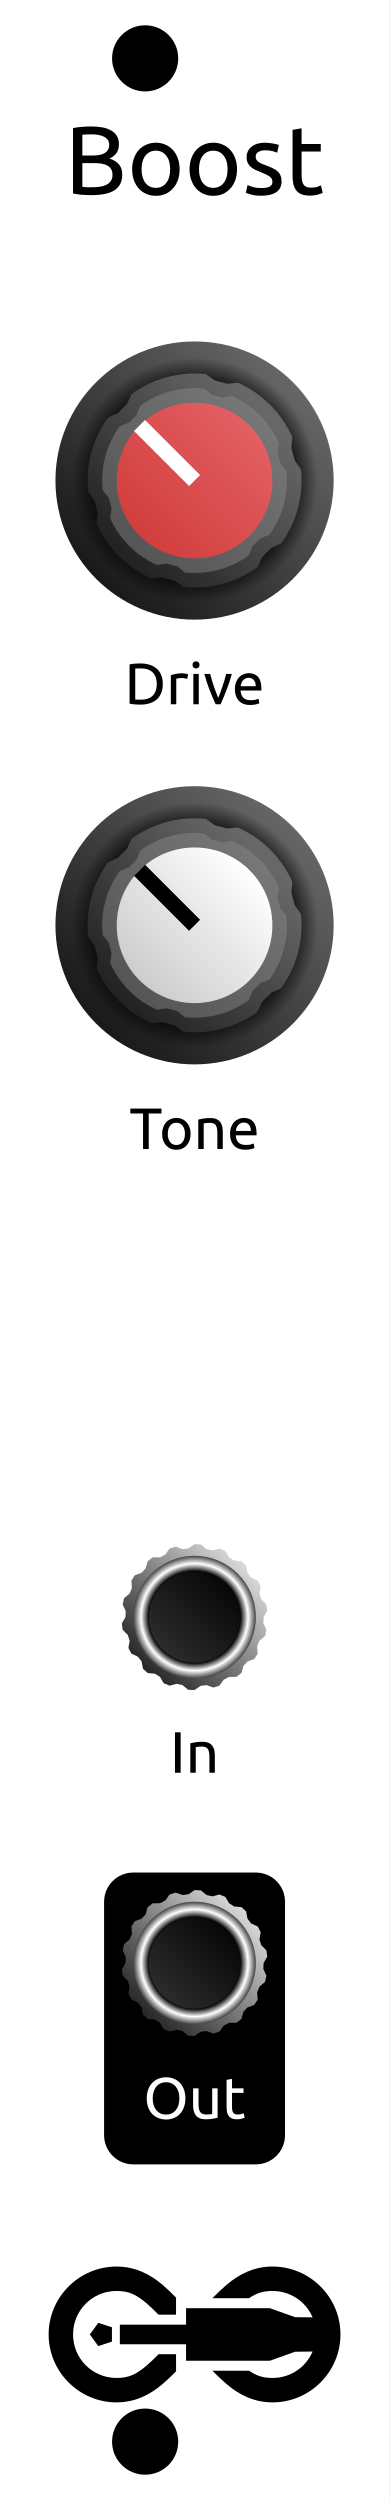
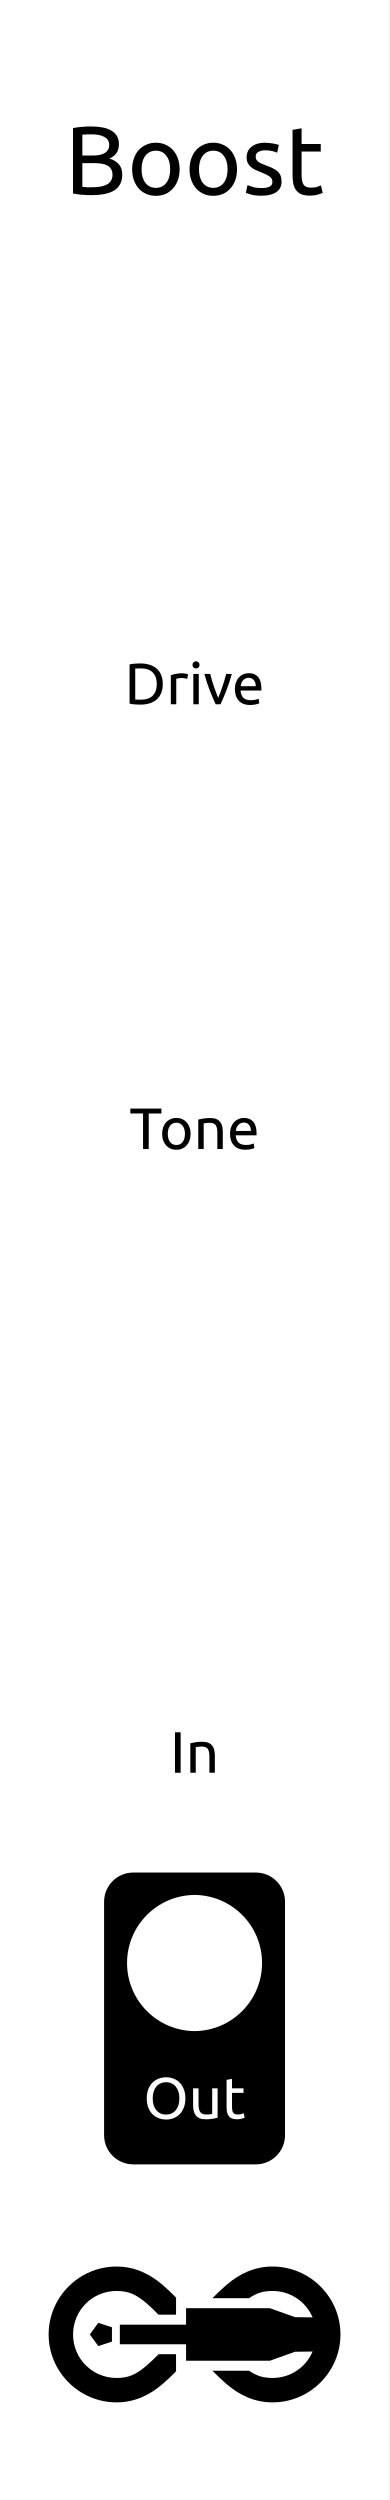
- <svg xmlns="http://www.w3.org/2000/svg" id="svg184" width="20mm" height="128.5mm" version="1.1" viewBox="0 0 20 128.5">
-   <defs id="defs91">
-     <linearGradient id="id1" x1=".707" x2="0" y2=".707">
-       <stop id="stop3" stop-color="#666" offset="0" />
-       <stop id="stop5" stop-color="#191919" offset="1" />
-     </linearGradient>
-     <radialGradient id="id2">
-       <stop id="stop8" offset=".654" />
-       <stop id="stop10" stop-opacity="0" offset=".885" />
-     </radialGradient>
-     <linearGradient id="id3" x1=".707" x2="0" y2=".707">
-       <stop id="stop13" stop-color="#666" offset="0" />
-       <stop id="stop15" stop-color="#686868" offset=".04" />
-       <stop id="stop17" stop-color="#212121" offset="1" />
-     </linearGradient>
-     <linearGradient id="id4" x1=".707" x2="0" y2=".707">
-       <stop id="stop20" stop-color="#777" offset="0" />
-       <stop id="stop22" stop-color="#555" offset="1" />
-     </linearGradient>
-     <linearGradient id="id5" x1=".707" x2="0" y2=".707">
-       <stop id="stop25" stop-color="#e25f62" offset="0" />
-       <stop id="stop27" stop-color="#d23e3e" offset="1" />
-     </linearGradient>
-     <linearGradient id="id10" x1=".707" x2="0" y2=".707">
-       <stop id="stop52" stop-color="#fff" offset="0" />
-       <stop id="stop54" stop-color="#ccc" offset="1" />
-     </linearGradient>
-     <linearGradient id="id11" x1="1" x2="0" y2="1">
-       <stop id="stop57" stop-color="#fff" offset="-1" />
-       <stop id="stop59" offset="2" />
-     </linearGradient>
-     <radialGradient id="id12">
-       <stop id="stop62" offset=".746" />
-       <stop id="stop64" stop-color="#fff" offset=".873" />
-       <stop id="stop66" stop-color="#444" offset="1" />
-     </radialGradient>
-     <linearGradient id="id13" x1="1" x2="0" y2="1">
-       <stop id="stop69" offset="0" />
-       <stop id="stop71" stop-color="#333" offset="1" />
-     </linearGradient>
-   </defs>
+ <svg xmlns="http://www.w3.org/2000/svg" id="svg66" width="20mm" height="128.5mm" version="1.1" viewBox="0 0 20 128.5">
+   <defs id="defs1" />
  <rect id="background" width="20" height="128.5" fill="#fff" />
  <g id="stencil" font-family="Ubuntu" font-size="3">
-     <path id="path1004" d="m4.688 10.03q-0.105 0-0.23-5e-3 -0.12-5e-3 -0.245-0.015-0.12-0.01-0.24-0.025t-0.22-0.04v-3.36q0.1-0.025 0.22-0.04t0.24-0.025q0.125-0.01 0.245-0.015t0.225-5e-3q0.3 0 0.56 0.045 0.265 0.045 0.455 0.155 0.195 0.105 0.305 0.28t0.11 0.43q0 0.285-0.135 0.47-0.135 0.18-0.36 0.27 0.305 0.09 0.485 0.285t0.18 0.55q0 0.52-0.385 0.785-0.38 0.26-1.21 0.26zm-0.455-1.645v1.22q0.055 5e-3 0.13 0.01 0.065 5e-3 0.15 0.01 0.09 0 0.205 0 0.215 0 0.405-0.025 0.195-0.03 0.34-0.1t0.23-0.195q0.09-0.125 0.09-0.315 0-0.17-0.065-0.285-0.065-0.12-0.19-0.19-0.12-0.07-0.29-0.1t-0.38-0.03zm0-0.39h0.51q0.18 0 0.34-0.025t0.275-0.09q0.12-0.065 0.185-0.17 0.07-0.105 0.07-0.265 0-0.15-0.07-0.25-0.07-0.105-0.195-0.165-0.12-0.065-0.285-0.095t-0.35-0.03-0.29 5e-3 -0.19 0.015z" />
-     <path id="path1006" d="m9.232 8.7q0 0.31-0.09 0.56t-0.255 0.43q-0.16 0.18-0.385 0.28-0.225 0.095-0.49 0.095t-0.49-0.095q-0.225-0.1-0.39-0.28-0.16-0.18-0.25-0.43t-0.09-0.56q0-0.305 0.09-0.555 0.09-0.255 0.25-0.435 0.165-0.18 0.39-0.275 0.225-0.1 0.49-0.1t0.49 0.1q0.225 0.095 0.385 0.275 0.165 0.18 0.255 0.435 0.09 0.25 0.09 0.555zm-0.485 0q0-0.44-0.2-0.695-0.195-0.26-0.535-0.26t-0.54 0.26q-0.195 0.255-0.195 0.695t0.195 0.7q0.2 0.255 0.54 0.255t0.535-0.255q0.2-0.26 0.2-0.7z" />
-     <path id="path1008" d="m12.183 8.7q0 0.31-0.09 0.56t-0.255 0.43q-0.16 0.18-0.385 0.28-0.225 0.095-0.49 0.095t-0.49-0.095q-0.225-0.1-0.39-0.28-0.16-0.18-0.25-0.43t-0.09-0.56q0-0.305 0.09-0.555 0.09-0.255 0.25-0.435 0.165-0.18 0.39-0.275 0.225-0.1 0.49-0.1t0.49 0.1q0.225 0.095 0.385 0.275 0.165 0.18 0.255 0.435 0.09 0.25 0.09 0.555zm-0.485 0q0-0.44-0.2-0.695-0.195-0.26-0.535-0.26t-0.54 0.26q-0.195 0.255-0.195 0.695t0.195 0.7q0.2 0.255 0.54 0.255t0.535-0.255q0.2-0.26 0.2-0.7z" />
-     <path id="path1010" d="m13.442 9.665q0.285 0 0.42-0.075 0.14-0.075 0.14-0.24 0-0.17-0.135-0.27t-0.445-0.225q-0.15-0.06-0.29-0.12-0.135-0.065-0.235-0.15t-0.16-0.205-0.06-0.295q0-0.345 0.255-0.545 0.255-0.205 0.695-0.205 0.11 0 0.22 0.015 0.11 0.01 0.205 0.03 0.095 0.015 0.165 0.035 0.075 0.02 0.115 0.035l-0.085 0.4q-0.075-0.04-0.235-0.08-0.16-0.045-0.385-0.045-0.195 0-0.34 0.08-0.145 0.075-0.145 0.24 0 0.085 0.03 0.15 0.035 0.065 0.1 0.12 0.07 0.05 0.17 0.095t0.24 0.095q0.185 0.07 0.33 0.14 0.145 0.065 0.245 0.155 0.105 0.09 0.16 0.22 0.055 0.125 0.055 0.31 0 0.36-0.27 0.545-0.265 0.185-0.76 0.185-0.345 0-0.54-0.06-0.195-0.055-0.265-0.085l0.085-0.4q0.08 0.03 0.255 0.09t0.465 0.06z" />
-     <path id="path1012" d="m15.502 7.4h0.985v0.39h-0.985v1.2q0 0.195 0.03 0.325 0.03 0.125 0.09 0.2 0.06 0.07 0.15 0.1t0.21 0.03q0.21 0 0.335-0.045 0.13-0.05 0.18-0.07l0.09 0.385q-0.07 0.035-0.245 0.085-0.175 0.055-0.4 0.055-0.265 0-0.44-0.065-0.17-0.07-0.275-0.205t-0.15-0.33q-0.04-0.2-0.04-0.46v-2.32l0.465-0.08z" />
-     <path id="path97" transform="translate(2.5 116.5) scale(.15)" d="m23.274 0c-12.804 0-23.274 10.47-23.274 23.274 0 12.804 10.47 23.274 23.274 23.274 6.282 0 11.38-2.549 15.731-6.245 1.539-1.307 3.076-2.788 4.658-4.388l-0.009-5.869-5.989 0.003c-1.484 1.506-2.847 2.828-4.08 3.877-3.513 2.985-6.049 4.254-10.311 4.254-8.281 0-14.905-6.623-14.905-14.905 0-8.281 6.623-14.905 14.905-14.905 4.261 0 6.798 1.27 10.311 4.254 1.234 1.048 2.596 2.371 4.08 3.877l5.989 0.003 0.009-5.869c-1.582-1.6-3.12-3.08-4.658-4.388-4.351-3.697-9.449-6.245-15.731-6.245zm53.451 0c-6.282 1.0197e-4 -11.379 2.549-15.73 6.245-1.607 1.366-3.213 2.919-4.871 4.602h12.572c2.477-1.718 4.74-2.478 8.029-2.478h3.82e-4c6.2 0 11.47 3.713 13.728 9.055l-6.042-0.075-8.585-3.08-28.741 3.81e-4v5.646h-22.686v6.719h22.686v5.646l28.741 3.82e-4 8.585-3.08 6.042-0.075c-2.258 5.341-7.528 9.055-13.728 9.055h-3.82e-4c-3.289-5.9e-5 -5.553-0.761-8.029-2.478h-12.572c1.658 1.683 3.264 3.236 4.871 4.602 4.351 3.697 9.449 6.245 15.73 6.245h3.82e-4c12.804 0 23.274-10.47 23.274-23.274-8e-6 -12.804-10.47-23.274-23.274-23.274zm-59.712 19.295-2.891 3.979 2.891 3.979 4.677-1.52v-4.918z" />
-     <g id="g101" transform="translate(7.46,32.32)">
-       <path id="path1015" d="m0.907 2.839q0 0.27-0.084 0.471-0.084 0.198-0.237 0.33-0.153 0.129-0.366 0.195-0.213 0.063-0.468 0.063-0.126 0-0.279-0.012-0.15-9e-3 -0.273-0.039v-2.016q0.123-0.03 0.273-0.039 0.153-0.012 0.279-0.012 0.255 0 0.468 0.066 0.213 0.063 0.366 0.195 0.153 0.129 0.237 0.33 0.084 0.198 0.084 0.468zm-1.131 0.804q0.414 0 0.618-0.21 0.204-0.213 0.204-0.594t-0.204-0.591q-0.204-0.213-0.618-0.213-0.123 0-0.192 3e-3 -0.066 3e-3 -0.093 6e-3v1.59q0.027 3e-3 0.093 6e-3 0.069 3e-3 0.192 3e-3z" />
-       <path id="path1017" d="m1.897 2.287q0.036 0 0.081 6e-3 0.048 3e-3 0.093 0.012 0.045 6e-3 0.081 0.015 0.039 6e-3 0.057 0.012l-0.048 0.243q-0.033-0.012-0.111-0.027-0.075-0.018-0.195-0.018-0.078 0-0.156 0.018-0.075 0.015-0.099 0.021v1.311h-0.279v-1.494q0.099-0.036 0.246-0.066 0.147-0.033 0.33-0.033z" />
-       <path id="path1019" d="m2.757 3.88h-0.279v-1.56h0.279zm-0.141-1.842q-0.075 0-0.129-0.048-0.051-0.051-0.051-0.135t0.051-0.132q0.054-0.051 0.129-0.051t0.126 0.051q0.054 0.048 0.054 0.132t-0.054 0.135q-0.051 0.048-0.126 0.048z" />
-       <path id="path1021" d="m4.455 2.32q-0.117 0.438-0.276 0.84-0.156 0.402-0.303 0.72h-0.252q-0.147-0.318-0.306-0.72-0.156-0.402-0.273-0.84h0.3q0.036 0.147 0.084 0.315 0.051 0.165 0.105 0.33 0.057 0.162 0.114 0.315t0.108 0.273q0.051-0.12 0.108-0.273t0.111-0.315q0.057-0.165 0.105-0.33 0.051-0.168 0.087-0.315z" />
-       <path id="path1023" d="m4.614 3.103q0-0.207 0.06-0.36 0.06-0.156 0.159-0.258t0.228-0.153 0.264-0.051q0.315 0 0.483 0.198 0.168 0.195 0.168 0.597 0 0.018 0 0.048 0 0.027-3e-3 0.051h-1.068q0.018 0.243 0.141 0.369t0.384 0.126q0.147 0 0.246-0.024 0.102-0.027 0.153-0.051l0.039 0.234q-0.051 0.027-0.18 0.057-0.126 0.03-0.288 0.03-0.204 0-0.354-0.06-0.147-0.063-0.243-0.171t-0.144-0.255q-0.045-0.15-0.045-0.327zm1.071-0.153q3e-3 -0.189-0.096-0.309-0.096-0.123-0.267-0.123-0.096 0-0.171 0.039-0.072 0.036-0.123 0.096t-0.081 0.138q-0.027 0.078-0.036 0.159z" />
+     <path id="path886" d="m4.688 10.03q-0.105 0-0.23-5e-3 -0.12-5e-3 -0.245-0.015-0.12-0.01-0.24-0.025t-0.22-0.04v-3.36q0.1-0.025 0.22-0.04t0.24-0.025q0.125-0.01 0.245-0.015t0.225-5e-3q0.3 0 0.56 0.045 0.265 0.045 0.455 0.155 0.195 0.105 0.305 0.28t0.11 0.43q0 0.285-0.135 0.47-0.135 0.18-0.36 0.27 0.305 0.09 0.485 0.285t0.18 0.55q0 0.52-0.385 0.785-0.38 0.26-1.21 0.26zm-0.455-1.645v1.22q0.055 5e-3 0.13 0.01 0.065 5e-3 0.15 0.01 0.09 0 0.205 0 0.215 0 0.405-0.025 0.195-0.03 0.34-0.1t0.23-0.195q0.09-0.125 0.09-0.315 0-0.17-0.065-0.285-0.065-0.12-0.19-0.19-0.12-0.07-0.29-0.1t-0.38-0.03zm0-0.39h0.51q0.18 0 0.34-0.025t0.275-0.09q0.12-0.065 0.185-0.17 0.07-0.105 0.07-0.265 0-0.15-0.07-0.25-0.07-0.105-0.195-0.165-0.12-0.065-0.285-0.095t-0.35-0.03-0.29 5e-3 -0.19 0.015z" />
+     <path id="path888" d="m9.232 8.7q0 0.31-0.09 0.56t-0.255 0.43q-0.16 0.18-0.385 0.28-0.225 0.095-0.49 0.095t-0.49-0.095q-0.225-0.1-0.39-0.28-0.16-0.18-0.25-0.43t-0.09-0.56q0-0.305 0.09-0.555 0.09-0.255 0.25-0.435 0.165-0.18 0.39-0.275 0.225-0.1 0.49-0.1t0.49 0.1q0.225 0.095 0.385 0.275 0.165 0.18 0.255 0.435 0.09 0.25 0.09 0.555zm-0.485 0q0-0.44-0.2-0.695-0.195-0.26-0.535-0.26t-0.54 0.26q-0.195 0.255-0.195 0.695t0.195 0.7q0.2 0.255 0.54 0.255t0.535-0.255q0.2-0.26 0.2-0.7z" />
+     <path id="path890" d="m12.183 8.7q0 0.31-0.09 0.56t-0.255 0.43q-0.16 0.18-0.385 0.28-0.225 0.095-0.49 0.095t-0.49-0.095q-0.225-0.1-0.39-0.28-0.16-0.18-0.25-0.43t-0.09-0.56q0-0.305 0.09-0.555 0.09-0.255 0.25-0.435 0.165-0.18 0.39-0.275 0.225-0.1 0.49-0.1t0.49 0.1q0.225 0.095 0.385 0.275 0.165 0.18 0.255 0.435 0.09 0.25 0.09 0.555zm-0.485 0q0-0.44-0.2-0.695-0.195-0.26-0.535-0.26t-0.54 0.26q-0.195 0.255-0.195 0.695t0.195 0.7q0.2 0.255 0.54 0.255t0.535-0.255q0.2-0.26 0.2-0.7z" />
+     <path id="path892" d="m13.442 9.665q0.285 0 0.42-0.075 0.14-0.075 0.14-0.24 0-0.17-0.135-0.27t-0.445-0.225q-0.15-0.06-0.29-0.12-0.135-0.065-0.235-0.15t-0.16-0.205-0.06-0.295q0-0.345 0.255-0.545 0.255-0.205 0.695-0.205 0.11 0 0.22 0.015 0.11 0.01 0.205 0.03 0.095 0.015 0.165 0.035 0.075 0.02 0.115 0.035l-0.085 0.4q-0.075-0.04-0.235-0.08-0.16-0.045-0.385-0.045-0.195 0-0.34 0.08-0.145 0.075-0.145 0.24 0 0.085 0.03 0.15 0.035 0.065 0.1 0.12 0.07 0.05 0.17 0.095t0.24 0.095q0.185 0.07 0.33 0.14 0.145 0.065 0.245 0.155 0.105 0.09 0.16 0.22 0.055 0.125 0.055 0.31 0 0.36-0.27 0.545-0.265 0.185-0.76 0.185-0.345 0-0.54-0.06-0.195-0.055-0.265-0.085l0.085-0.4q0.08 0.03 0.255 0.09t0.465 0.06z" />
+     <path id="path894" d="m15.502 7.4h0.985v0.39h-0.985v1.2q0 0.195 0.03 0.325 0.03 0.125 0.09 0.2 0.06 0.07 0.15 0.1t0.21 0.03q0.21 0 0.335-0.045 0.13-0.05 0.18-0.07l0.09 0.385q-0.07 0.035-0.245 0.085-0.175 0.055-0.4 0.055-0.265 0-0.44-0.065-0.17-0.07-0.275-0.205t-0.15-0.33q-0.04-0.2-0.04-0.46v-2.32l0.465-0.08z" />
+     <path id="path25" transform="translate(2.5 116.5) scale(.15)" d="m23.274 0c-12.804 0-23.274 10.47-23.274 23.274 0 12.804 10.47 23.274 23.274 23.274 6.282 0 11.38-2.549 15.731-6.245 1.539-1.307 3.076-2.788 4.658-4.388l-0.009-5.869-5.989 0.003c-1.484 1.506-2.847 2.828-4.08 3.877-3.513 2.985-6.049 4.254-10.311 4.254-8.281 0-14.905-6.623-14.905-14.905 0-8.281 6.623-14.905 14.905-14.905 4.261 0 6.798 1.27 10.311 4.254 1.234 1.048 2.596 2.371 4.08 3.877l5.989 0.003 0.009-5.869c-1.582-1.6-3.12-3.08-4.658-4.388-4.351-3.697-9.449-6.245-15.731-6.245zm53.451 0c-6.282 1.0197e-4 -11.379 2.549-15.73 6.245-1.607 1.366-3.213 2.919-4.871 4.602h12.572c2.477-1.718 4.74-2.478 8.029-2.478h3.82e-4c6.2 0 11.47 3.713 13.728 9.055l-6.042-0.075-8.585-3.08-28.741 3.81e-4v5.646h-22.686v6.719h22.686v5.646l28.741 3.82e-4 8.585-3.08 6.042-0.075c-2.258 5.341-7.528 9.055-13.728 9.055h-3.82e-4c-3.289-5.9e-5 -5.553-0.761-8.029-2.478h-12.572c1.658 1.683 3.264 3.236 4.871 4.602 4.351 3.697 9.449 6.245 15.73 6.245h3.82e-4c12.804 0 23.274-10.47 23.274-23.274-8e-6 -12.804-10.47-23.274-23.274-23.274zm-59.712 19.295-2.891 3.979 2.891 3.979 4.677-1.52v-4.918z" />
+     <g id="g29" transform="translate(7.46,32.32)">
+       <path id="path897" d="m0.907 2.839q0 0.27-0.084 0.471-0.084 0.198-0.237 0.33-0.153 0.129-0.366 0.195-0.213 0.063-0.468 0.063-0.126 0-0.279-0.012-0.15-9e-3 -0.273-0.039v-2.016q0.123-0.03 0.273-0.039 0.153-0.012 0.279-0.012 0.255 0 0.468 0.066 0.213 0.063 0.366 0.195 0.153 0.129 0.237 0.33 0.084 0.198 0.084 0.468zm-1.131 0.804q0.414 0 0.618-0.21 0.204-0.213 0.204-0.594t-0.204-0.591q-0.204-0.213-0.618-0.213-0.123 0-0.192 3e-3 -0.066 3e-3 -0.093 6e-3v1.59q0.027 3e-3 0.093 6e-3 0.069 3e-3 0.192 3e-3z" />
+       <path id="path899" d="m1.897 2.287q0.036 0 0.081 6e-3 0.048 3e-3 0.093 0.012 0.045 6e-3 0.081 0.015 0.039 6e-3 0.057 0.012l-0.048 0.243q-0.033-0.012-0.111-0.027-0.075-0.018-0.195-0.018-0.078 0-0.156 0.018-0.075 0.015-0.099 0.021v1.311h-0.279v-1.494q0.099-0.036 0.246-0.066 0.147-0.033 0.33-0.033z" />
+       <path id="path901" d="m2.757 3.88h-0.279v-1.56h0.279zm-0.141-1.842q-0.075 0-0.129-0.048-0.051-0.051-0.051-0.135t0.051-0.132q0.054-0.051 0.129-0.051t0.126 0.051q0.054 0.048 0.054 0.132t-0.054 0.135q-0.051 0.048-0.126 0.048z" />
+       <path id="path903" d="m4.455 2.32q-0.117 0.438-0.276 0.84-0.156 0.402-0.303 0.72h-0.252q-0.147-0.318-0.306-0.72-0.156-0.402-0.273-0.84h0.3q0.036 0.147 0.084 0.315 0.051 0.165 0.105 0.33 0.057 0.162 0.114 0.315t0.108 0.273q0.051-0.12 0.108-0.273t0.111-0.315q0.057-0.165 0.105-0.33 0.051-0.168 0.087-0.315z" />
+       <path id="path905" d="m4.614 3.103q0-0.207 0.06-0.36 0.06-0.156 0.159-0.258t0.228-0.153 0.264-0.051q0.315 0 0.483 0.198 0.168 0.195 0.168 0.597 0 0.018 0 0.048 0 0.027-3e-3 0.051h-1.068q0.018 0.243 0.141 0.369t0.384 0.126q0.147 0 0.246-0.024 0.102-0.027 0.153-0.051l0.039 0.234q-0.051 0.027-0.18 0.057-0.126 0.03-0.288 0.03-0.204 0-0.354-0.06-0.147-0.063-0.243-0.171t-0.144-0.255q-0.045-0.15-0.045-0.327zm1.071-0.153q3e-3 -0.189-0.096-0.309-0.096-0.123-0.267-0.123-0.096 0-0.171 0.039-0.072 0.036-0.123 0.096t-0.081 0.138q-0.027 0.078-0.036 0.159z" />
    </g>
-     <g id="g105" transform="translate(7.46,55.18)">
-       <path id="path1026" d="m0.838 1.801v0.252h-0.654v1.827h-0.291v-1.827h-0.654v-0.252z" />
-       <path id="path1028" d="m2.337 3.1q0 0.186-0.054 0.336t-0.153 0.258q-0.096 0.108-0.231 0.168-0.135 0.057-0.294 0.057t-0.294-0.057q-0.135-0.06-0.234-0.168-0.096-0.108-0.15-0.258-0.054-0.15-0.054-0.336 0-0.183 0.054-0.333 0.054-0.153 0.15-0.261 0.099-0.108 0.234-0.165 0.135-0.06 0.294-0.06t0.294 0.06q0.135 0.057 0.231 0.165 0.099 0.108 0.153 0.261 0.054 0.15 0.054 0.333zm-0.291 0q0-0.264-0.12-0.417-0.117-0.156-0.321-0.156t-0.324 0.156q-0.117 0.153-0.117 0.417t0.117 0.42q0.12 0.153 0.324 0.153t0.321-0.153q0.12-0.156 0.12-0.42z" />
-       <path id="path1030" d="m2.731 2.365q0.096-0.024 0.255-0.051t0.366-0.027q0.186 0 0.309 0.054 0.123 0.051 0.195 0.147 0.075 0.093 0.105 0.225t0.03 0.291v0.876h-0.279v-0.816q0-0.144-0.021-0.246-0.018-0.102-0.063-0.165t-0.12-0.09q-0.075-0.03-0.186-0.03-0.045 0-0.093 3e-3t-0.093 9e-3q-0.042 3e-3 -0.078 9e-3 -0.033 6e-3 -0.048 9e-3v1.317h-0.279z" />
-       <path id="path1032" d="m4.365 3.103q0-0.207 0.06-0.36 0.06-0.156 0.159-0.258t0.228-0.153 0.264-0.051q0.315 0 0.483 0.198 0.168 0.195 0.168 0.597 0 0.018 0 0.048 0 0.027-3e-3 0.051h-1.068q0.018 0.243 0.141 0.369t0.384 0.126q0.147 0 0.246-0.024 0.102-0.027 0.153-0.051l0.039 0.234q-0.051 0.027-0.18 0.057-0.126 0.03-0.288 0.03-0.204 0-0.354-0.06-0.147-0.063-0.243-0.171t-0.144-0.255q-0.045-0.15-0.045-0.327zm1.071-0.153q3e-3 -0.189-0.096-0.309-0.096-0.123-0.267-0.123-0.096 0-0.171 0.039-0.072 0.036-0.123 0.096t-0.081 0.138q-0.027 0.078-0.036 0.159z" />
+     <g id="g33" transform="translate(7.46,55.18)">
+       <path id="path908" d="m0.838 1.801v0.252h-0.654v1.827h-0.291v-1.827h-0.654v-0.252z" />
+       <path id="path910" d="m2.337 3.1q0 0.186-0.054 0.336t-0.153 0.258q-0.096 0.108-0.231 0.168-0.135 0.057-0.294 0.057t-0.294-0.057q-0.135-0.06-0.234-0.168-0.096-0.108-0.15-0.258-0.054-0.15-0.054-0.336 0-0.183 0.054-0.333 0.054-0.153 0.15-0.261 0.099-0.108 0.234-0.165 0.135-0.06 0.294-0.06t0.294 0.06q0.135 0.057 0.231 0.165 0.099 0.108 0.153 0.261 0.054 0.15 0.054 0.333zm-0.291 0q0-0.264-0.12-0.417-0.117-0.156-0.321-0.156t-0.324 0.156q-0.117 0.153-0.117 0.417t0.117 0.42q0.12 0.153 0.324 0.153t0.321-0.153q0.12-0.156 0.12-0.42z" />
+       <path id="path912" d="m2.731 2.365q0.096-0.024 0.255-0.051t0.366-0.027q0.186 0 0.309 0.054 0.123 0.051 0.195 0.147 0.075 0.093 0.105 0.225t0.03 0.291v0.876h-0.279v-0.816q0-0.144-0.021-0.246-0.018-0.102-0.063-0.165t-0.12-0.09q-0.075-0.03-0.186-0.03-0.045 0-0.093 3e-3t-0.093 9e-3q-0.042 3e-3 -0.078 9e-3 -0.033 6e-3 -0.048 9e-3v1.317h-0.279z" />
+       <path id="path914" d="m4.365 3.103q0-0.207 0.06-0.36 0.06-0.156 0.159-0.258t0.228-0.153 0.264-0.051q0.315 0 0.483 0.198 0.168 0.195 0.168 0.597 0 0.018 0 0.048 0 0.027-3e-3 0.051h-1.068q0.018 0.243 0.141 0.369t0.384 0.126q0.147 0 0.246-0.024 0.102-0.027 0.153-0.051l0.039 0.234q-0.051 0.027-0.18 0.057-0.126 0.03-0.288 0.03-0.204 0-0.354-0.06-0.147-0.063-0.243-0.171t-0.144-0.255q-0.045-0.15-0.045-0.327zm1.071-0.153q3e-3 -0.189-0.096-0.309-0.096-0.123-0.267-0.123-0.096 0-0.171 0.039-0.072 0.036-0.123 0.096t-0.081 0.138q-0.027 0.078-0.036 0.159z" />
    </g>
-     <g id="g108" transform="translate(10,83.12)">
-       <path id="path1035" d="m-1.006 5.921h0.291v2.079h-0.291z" />
-       <path id="path1037" d="m-0.217 6.485q0.096-0.024 0.255-0.051t0.366-0.027q0.186 0 0.309 0.054 0.123 0.051 0.195 0.147 0.075 0.093 0.105 0.225 0.03 0.132 0.03 0.291v0.876h-0.279v-0.816q0-0.144-0.021-0.246-0.018-0.102-0.063-0.165t-0.12-0.09q-0.075-0.03-0.186-0.03-0.045 0-0.093 3e-3t-0.093 9e-3q-0.042 3e-3 -0.078 9e-3 -0.033 6e-3 -0.048 9e-3v1.317h-0.279z" />
+     <g id="g36" transform="translate(10,83.12)">
+       <path id="path917" d="m-1.006 5.921h0.291v2.079h-0.291z" />
+       <path id="path919" d="m-0.217 6.485q0.096-0.024 0.255-0.051t0.366-0.027q0.186 0 0.309 0.054 0.123 0.051 0.195 0.147 0.075 0.093 0.105 0.225 0.03 0.132 0.03 0.291v0.876h-0.279v-0.816q0-0.144-0.021-0.246-0.018-0.102-0.063-0.165t-0.12-0.09q-0.075-0.03-0.186-0.03-0.045 0-0.093 3e-3t-0.093 9e-3q-0.042 3e-3 -0.078 9e-3 -0.033 6e-3 -0.048 9e-3v1.317h-0.279z" />
    </g>
-     <g id="g112" transform="translate(10,100.9)">
-       <path id="path_hdikdkhcfy" transform="matrix(.26458 0 0 .26458 -10 -100.9)" d="m25.891 363.78a5.669 5.669 0 0 0-5.67 5.67v45.354a5.669 5.669 0 0 0 5.67 5.67h23.811a5.669 5.669 0 0 0 5.668-5.67v-45.354a5.669 5.669 0 0 0-5.668-5.67zm11.904 4.348a13.228 13.228 0 0 1 0 26.455 13.228 13.228 0 0 1 0-26.455zm-5.51 35.424c0.506 0 0.982 0.088 1.428 0.262 0.454 0.174 0.851 0.434 1.191 0.781 0.34 0.34 0.608 0.767 0.805 1.281 0.204 0.514 0.307 1.109 0.307 1.781s-0.103 1.265-0.307 1.779c-0.197 0.514-0.465 0.945-0.805 1.293-0.34 0.34-0.738 0.598-1.191 0.771-0.446 0.174-0.921 0.26-1.428 0.26-0.514 0-1.002-0.086-1.463-0.26-0.454-0.174-0.853-0.431-1.201-0.771-0.34-0.348-0.612-0.779-0.816-1.293-0.197-0.514-0.295-1.107-0.295-1.779s0.098-1.267 0.295-1.781c0.204-0.514 0.476-0.941 0.816-1.281 0.348-0.348 0.748-0.607 1.201-0.781 0.461-0.174 0.949-0.262 1.463-0.262zm12.789 0.318v1.826h2.234v0.883h-2.234v2.723c0 0.295 0.023 0.54 0.068 0.736 0.045 0.189 0.114 0.34 0.205 0.453 0.091 0.106 0.204 0.181 0.34 0.227 0.136 0.045 0.295 0.068 0.477 0.068 0.317 0 0.569-0.034 0.758-0.102 0.197-0.076 0.333-0.128 0.408-0.158l0.205 0.873c-0.106 0.053-0.29 0.116-0.555 0.191-0.265 0.083-0.568 0.125-0.908 0.125-0.401 0-0.733-0.048-0.998-0.146-0.257-0.106-0.464-0.261-0.623-0.465-0.159-0.204-0.272-0.453-0.34-0.748-0.06-0.302-0.092-0.652-0.092-1.045v-5.26zm-12.812 0.646c-0.401 0-0.763 0.075-1.088 0.227-0.317 0.144-0.59 0.351-0.816 0.623-0.219 0.272-0.389 0.605-0.51 0.998-0.121 0.386-0.182 0.817-0.182 1.293s0.061 0.912 0.182 1.305c0.121 0.386 0.291 0.714 0.51 0.986 0.227 0.272 0.499 0.484 0.816 0.635 0.325 0.144 0.687 0.215 1.088 0.215s0.761-0.071 1.078-0.215c0.317-0.151 0.585-0.363 0.805-0.635 0.227-0.272 0.401-0.601 0.521-0.986 0.121-0.393 0.182-0.828 0.182-1.305s-0.061-0.907-0.182-1.293c-0.121-0.393-0.295-0.726-0.521-0.998-0.219-0.272-0.487-0.479-0.805-0.623-0.317-0.151-0.677-0.227-1.078-0.227zm5.25 1.18h1.055v3.084c0 0.718 0.113 1.231 0.34 1.541s0.608 0.465 1.145 0.465c0.113 0 0.231-4e-3 0.352-0.012 0.121-8e-3 0.236-0.014 0.342-0.021 0.106-0.015 0.2-0.028 0.283-0.035 0.091-0.015 0.154-0.03 0.191-0.045v-4.977h1.055v5.725c-0.242 0.06-0.562 0.125-0.963 0.193-0.393 0.068-0.851 0.102-1.373 0.102-0.454 0-0.835-0.063-1.145-0.191-0.31-0.136-0.559-0.326-0.748-0.568-0.189-0.242-0.325-0.525-0.408-0.85-0.083-0.333-0.125-0.699-0.125-1.1z" style="" />
-     </g>
-   </g>
-   <g id="throughholes">
-     <circle id="circle116" cx="7.46" cy="3" r="1.7" />
-     <circle id="circle118" cx="7.46" cy="125.5" r="1.7" />
-     <circle id="circle120" cx="10" cy="24.7" r="3.65" />
-     <circle id="circle124" cx="10" cy="47.56" r="3.65" />
-     <circle id="circle128" cx="10" cy="83.12" r="3.15" />
-     <circle id="circle132" cx="10" cy="100.9" r="3.15" />
-   </g>
-   <g id="cosmetics">
-     <g id="cosmetics_offset" transform="translate(10 12)">
-       <g id="g150" transform="translate(-2.54,20.32)">
-         <circle id="circle138" cx="2.54" cy="-7.62" r="7.15" fill="url(#id1) none" />
-         <circle id="circle140" cx="2.54" cy="-7.62" r="7.15" fill="url(#id2) none" />
-         <path id="path142" d="m-0.693-12.07a5.5 5.5 0 0 1 3.808-1.02l0.463 0.323 0.637 0.171 0.563-0.049a5.5 5.5 0 0 1 2.787 2.787l-0.049 0.563 0.171 0.637 0.323 0.463a5.5 5.5 0 0 1-1.02 3.808l-0.512 0.239-0.466 0.466-0.239 0.512a5.5 5.5 0 0 1-3.808 1.02l-0.463-0.323-0.637-0.171-0.563 0.049a5.5 5.5 0 0 1-2.787-2.787l0.049-0.563-0.171-0.637-0.323-0.463a5.5 5.5 0 0 1 1.02-3.808l0.512-0.239 0.466-0.466z" fill="url(#id3) none" />
-         <path id="path144" d="m-0.252-11.463a4.75 4.75 0 0 1 3.288-0.881l0.393 0.313 0.546 0.146 0.497-0.074a4.75 4.75 0 0 1 2.407 2.407l-0.074 0.497 0.146 0.546 0.313 0.393a4.75 4.75 0 0 1-0.881 3.288l-0.467 0.184-0.4 0.4-0.184 0.467a4.75 4.75 0 0 1-3.288 0.881l-0.393-0.313-0.546-0.146-0.497 0.074a4.75 4.75 0 0 1-2.407-2.407l0.074-0.497-0.146-0.546-0.313-0.393a4.75 4.75 0 0 1 0.881-3.288l0.467-0.184 0.4-0.4z" fill="url(#id4) none" />
-         <circle id="circle146" cx="2.54" cy="-7.62" r="4" fill="url(#id5) none" />
-         <line id="line148" x1="2.54" x2="-.288" y1="-7.62" y2="-10.448" stroke="#fff" stroke-width=".8" />
-       </g>
-       <g id="g164" transform="translate(-2.54,43.18)">
-         <circle id="circle152" cx="2.54" cy="-7.62" r="7.15" fill="url(#id1) none" />
-         <circle id="circle154" cx="2.54" cy="-7.62" r="7.15" fill="url(#id2) none" />
-         <path id="path156" d="m-0.693-12.07a5.5 5.5 0 0 1 3.808-1.02l0.463 0.323 0.637 0.171 0.563-0.049a5.5 5.5 0 0 1 2.787 2.787l-0.049 0.563 0.171 0.637 0.323 0.463a5.5 5.5 0 0 1-1.02 3.808l-0.512 0.239-0.466 0.466-0.239 0.512a5.5 5.5 0 0 1-3.808 1.02l-0.463-0.323-0.637-0.171-0.563 0.049a5.5 5.5 0 0 1-2.787-2.787l0.049-0.563-0.171-0.637-0.323-0.463a5.5 5.5 0 0 1 1.02-3.808l0.512-0.239 0.466-0.466z" fill="url(#id3) none" />
-         <path id="path158" d="m-0.252-11.463a4.75 4.75 0 0 1 3.288-0.881l0.393 0.313 0.546 0.146 0.497-0.074a4.75 4.75 0 0 1 2.407 2.407l-0.074 0.497 0.146 0.546 0.313 0.393a4.75 4.75 0 0 1-0.881 3.288l-0.467 0.184-0.4 0.4-0.184 0.467a4.75 4.75 0 0 1-3.288 0.881l-0.393-0.313-0.546-0.146-0.497 0.074a4.75 4.75 0 0 1-2.407-2.407l0.074-0.497-0.146-0.546-0.313-0.393a4.75 4.75 0 0 1 0.881-3.288l0.467-0.184 0.4-0.4z" fill="url(#id4) none" />
-         <circle id="circle160" cx="2.54" cy="-7.62" r="4" fill="url(#id10) none" />
-         <line id="line162" x1="2.54" x2="-.288" y1="-7.62" y2="-10.448" stroke="#000" stroke-width=".8" />
-       </g>
-       <g id="g172" transform="translate(0 71.12)">
-         <path id="path166" d="m3.55 0-0.014 0.309 0.157 0.342-0.071 0.319-0.286 0.244-0.119 0.286 0.03 0.375-0.176 0.276-0.352 0.131-0.209 0.228-0.1 0.362-0.26 0.199-0.376 0.003-0.275 0.143-0.218 0.306-0.312 0.098-0.354-0.126-0.307 0.04-0.309 0.214-0.327-0.014-0.29-0.24-0.302-0.067-0.364 0.095-0.302-0.125-0.19-0.324-0.261-0.166-0.374-0.035-0.241-0.221-0.068-0.37-0.189-0.246-0.34-0.161-0.151-0.29 0.063-0.371-0.093-0.295-0.264-0.268-0.043-0.324 0.186-0.327 0.014-0.309-0.157-0.342 0.071-0.319 0.286-0.244 0.119-0.286-0.03-0.375 0.176-0.276 0.352-0.131 0.209-0.228 0.1-0.362 0.26-0.199 0.376-0.003 0.275-0.143 0.218-0.306 0.312-0.098 0.354 0.126 0.307-0.04 0.309-0.214 0.327 0.014 0.29 0.24 0.302 0.067 0.364-0.095 0.302 0.125 0.19 0.324 0.261 0.166 0.374 0.035 0.241 0.221 0.068 0.37 0.189 0.246 0.34 0.161 0.151 0.29-0.063 0.371 0.093 0.295 0.264 0.268 0.043 0.324z" fill="url(#id11) none" />
-         <circle id="circle168" r="3.15" fill="url(#id12) none" />
-         <circle id="circle170" r="2.35" fill="url(#id13) none" />
-       </g>
-       <g id="g180" transform="translate(0 88.9)">
-         <path id="path174" d="m3.55 0-0.014 0.309 0.157 0.342-0.071 0.319-0.286 0.244-0.119 0.286 0.03 0.375-0.176 0.276-0.352 0.131-0.209 0.228-0.1 0.362-0.26 0.199-0.376 0.003-0.275 0.143-0.218 0.306-0.312 0.098-0.354-0.126-0.307 0.04-0.309 0.214-0.327-0.014-0.29-0.24-0.302-0.067-0.364 0.095-0.302-0.125-0.19-0.324-0.261-0.166-0.374-0.035-0.241-0.221-0.068-0.37-0.189-0.246-0.34-0.161-0.151-0.29 0.063-0.371-0.093-0.295-0.264-0.268-0.043-0.324 0.186-0.327 0.014-0.309-0.157-0.342 0.071-0.319 0.286-0.244 0.119-0.286-0.03-0.375 0.176-0.276 0.352-0.131 0.209-0.228 0.1-0.362 0.26-0.199 0.376-0.003 0.275-0.143 0.218-0.306 0.312-0.098 0.354 0.126 0.307-0.04 0.309-0.214 0.327 0.014 0.29 0.24 0.302 0.067 0.364-0.095 0.302 0.125 0.19 0.324 0.261 0.166 0.374 0.035 0.241 0.221 0.068 0.37 0.189 0.246 0.34 0.161 0.151 0.29-0.063 0.371 0.093 0.295 0.264 0.268 0.043 0.324z" fill="url(#id11) none" />
-         <circle id="circle176" r="3.15" fill="url(#id12) none" />
-         <circle id="circle178" r="2.35" fill="url(#id13) none" />
-       </g>
+     <g id="g40" transform="translate(10,100.9)">
+       <path id="path_ijdofxgpzq" transform="matrix(.26458 0 0 .26458 -10 -100.9)" d="m25.891 363.78a5.669 5.669 0 0 0-5.67 5.67v45.354a5.669 5.669 0 0 0 5.67 5.67h23.811a5.669 5.669 0 0 0 5.668-5.67v-45.354a5.669 5.669 0 0 0-5.668-5.67zm11.904 4.348a13.228 13.228 0 0 1 0 26.455 13.228 13.228 0 0 1 0-26.455zm-5.51 35.424c0.506 0 0.982 0.088 1.428 0.262 0.454 0.174 0.851 0.434 1.191 0.781 0.34 0.34 0.608 0.767 0.805 1.281 0.204 0.514 0.307 1.109 0.307 1.781s-0.103 1.265-0.307 1.779c-0.197 0.514-0.465 0.945-0.805 1.293-0.34 0.34-0.738 0.598-1.191 0.771-0.446 0.174-0.921 0.26-1.428 0.26-0.514 0-1.002-0.086-1.463-0.26-0.454-0.174-0.853-0.431-1.201-0.771-0.34-0.348-0.612-0.779-0.816-1.293-0.197-0.514-0.295-1.107-0.295-1.779s0.098-1.267 0.295-1.781c0.204-0.514 0.476-0.941 0.816-1.281 0.348-0.348 0.748-0.607 1.201-0.781 0.461-0.174 0.949-0.262 1.463-0.262zm12.789 0.318v1.826h2.234v0.883h-2.234v2.723c0 0.295 0.023 0.54 0.068 0.736 0.045 0.189 0.114 0.34 0.205 0.453 0.091 0.106 0.204 0.181 0.34 0.227 0.136 0.045 0.295 0.068 0.477 0.068 0.317 0 0.569-0.034 0.758-0.102 0.197-0.076 0.333-0.128 0.408-0.158l0.205 0.873c-0.106 0.053-0.29 0.116-0.555 0.191-0.265 0.083-0.568 0.125-0.908 0.125-0.401 0-0.733-0.048-0.998-0.146-0.257-0.106-0.464-0.261-0.623-0.465-0.159-0.204-0.272-0.453-0.34-0.748-0.06-0.302-0.092-0.652-0.092-1.045v-5.26zm-12.812 0.646c-0.401 0-0.763 0.075-1.088 0.227-0.317 0.144-0.59 0.351-0.816 0.623-0.219 0.272-0.389 0.605-0.51 0.998-0.121 0.386-0.182 0.817-0.182 1.293s0.061 0.912 0.182 1.305c0.121 0.386 0.291 0.714 0.51 0.986 0.227 0.272 0.499 0.484 0.816 0.635 0.325 0.144 0.687 0.215 1.088 0.215s0.761-0.071 1.078-0.215c0.317-0.151 0.585-0.363 0.805-0.635 0.227-0.272 0.401-0.601 0.521-0.986 0.121-0.393 0.182-0.828 0.182-1.305s-0.061-0.907-0.182-1.293c-0.121-0.393-0.295-0.726-0.521-0.998-0.219-0.272-0.487-0.479-0.805-0.623-0.317-0.151-0.677-0.227-1.078-0.227zm5.25 1.18h1.055v3.084c0 0.718 0.113 1.231 0.34 1.541s0.608 0.465 1.145 0.465c0.113 0 0.231-4e-3 0.352-0.012 0.121-8e-3 0.236-0.014 0.342-0.021 0.106-0.015 0.2-0.028 0.283-0.035 0.091-0.015 0.154-0.03 0.191-0.045v-4.977h1.055v5.725c-0.242 0.06-0.562 0.125-0.963 0.193-0.393 0.068-0.851 0.102-1.373 0.102-0.454 0-0.835-0.063-1.145-0.191-0.31-0.136-0.559-0.326-0.748-0.568-0.189-0.242-0.325-0.525-0.408-0.85-0.083-0.333-0.125-0.699-0.125-1.1z" style="" />
    </g>
  </g>
</svg>
